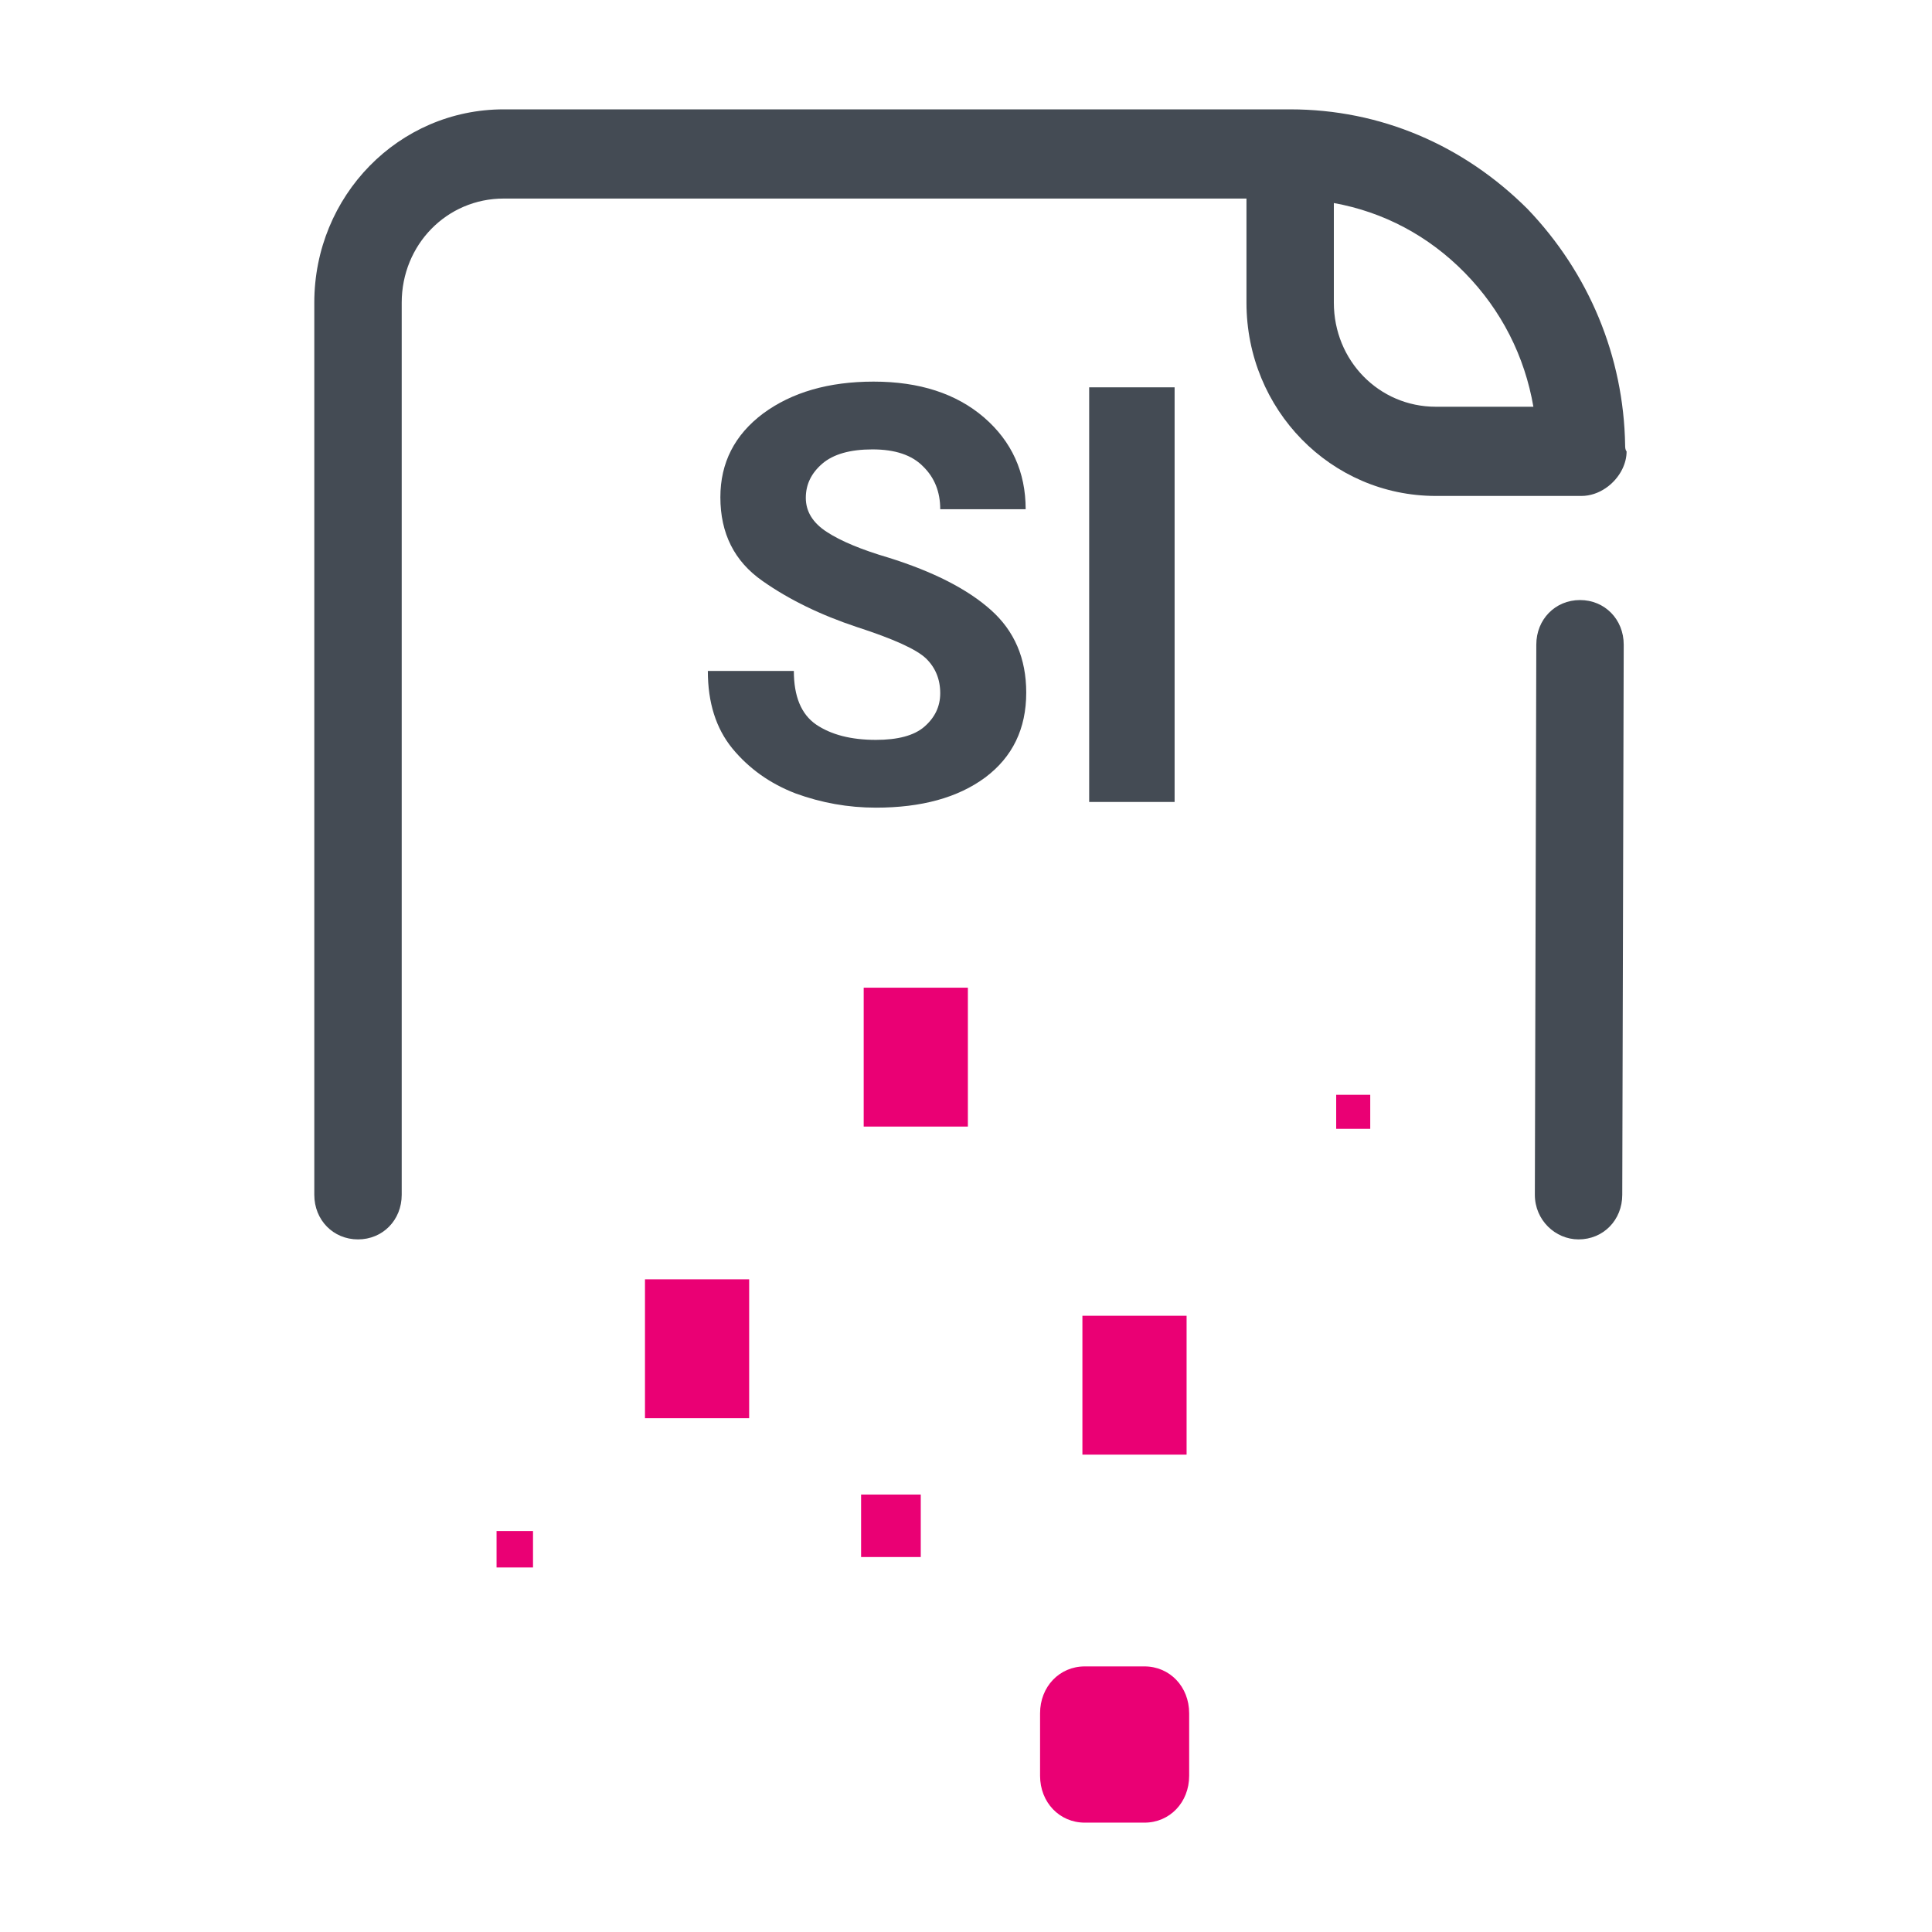
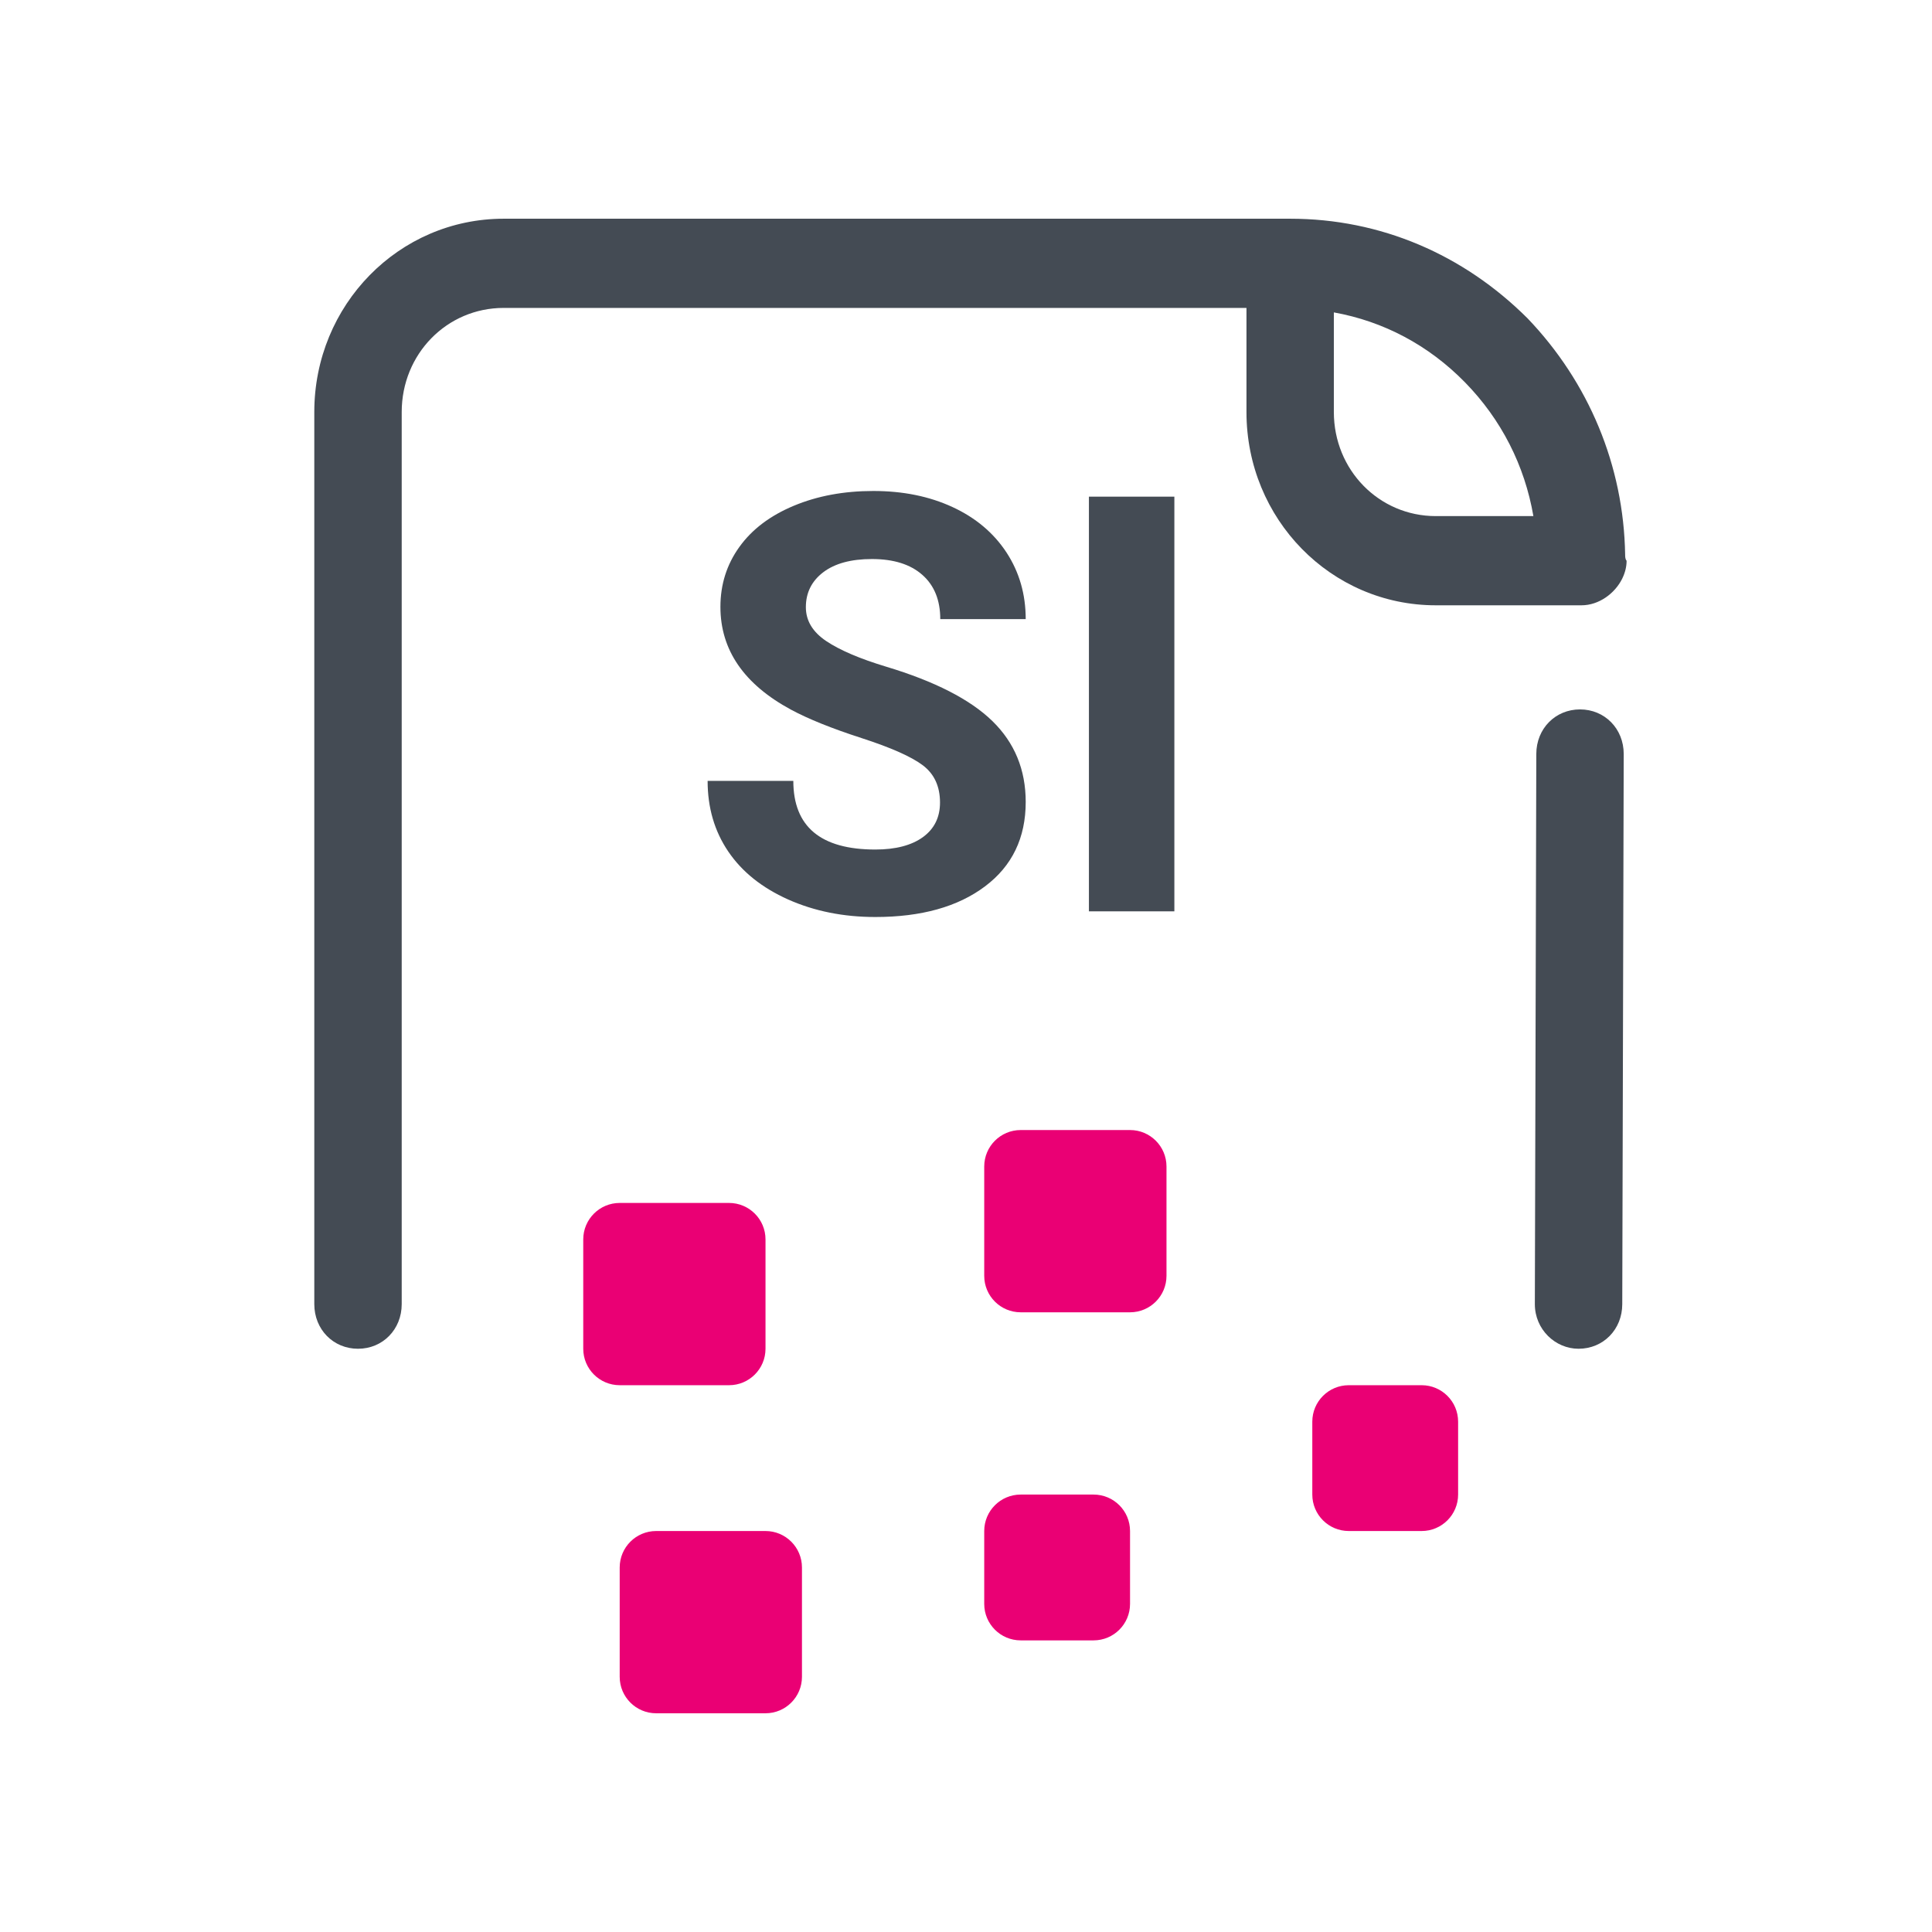
<svg xmlns="http://www.w3.org/2000/svg" width="53px" height="53px" viewBox="0 0 53 53" version="1.1">
  <g id="Icon-/-SI" stroke="none" stroke-width="1" fill="none" fill-rule="evenodd">
-     <g id="icon-si" transform="translate(8, 3)">
-       <polygon id="Path" fill="#EA0074" fill-rule="nonzero" points="5.622 39 6.622 39 6.622 40 5.622 40" />
-       <path d="M23.395,47 L21.759,47 C21.063,47 20.532,46.443 20.532,45.714 L20.532,44 C20.532,43.271 21.063,42.714 21.759,42.714 L23.395,42.714 C24.091,42.714 24.622,43.271 24.622,44 L24.622,45.714 C24.622,46.443 24.091,47 23.395,47 Z M15.622,38 L17.259,38 L17.259,39.714 L15.622,39.714 L15.622,38 Z" id="Shape" fill="#EA0074" fill-rule="nonzero" />
-       <g id="Group" transform="translate(28.62245, 27)" fill="#EA0074" fill-rule="nonzero">
-         <polygon id="Path" points="0.033 0.033 0.967 0.033 0.967 0.967 0.033 0.967" />
-       </g>
-       <g id="Group" transform="translate(9.622449, 32)" fill="#EA0074" fill-rule="nonzero">
-         <polygon id="Path" points="0.071 0.095 2.929 0.095 2.929 3.905 0.071 3.905" />
-       </g>
-       <g id="Group" transform="translate(21.62245, 33)" fill="#EA0074" fill-rule="nonzero">
-         <polygon id="Path" points="0.071 0.095 2.929 0.095 2.929 3.905 0.071 3.905" />
-       </g>
-       <g id="Group" transform="translate(15.62245, 24)" fill="#EA0074" fill-rule="nonzero">
-         <polygon id="Path" points="0.071 0.095 2.929 0.095 2.929 3.905 0.071 3.905" />
-       </g>
+     <g id="icon-si" transform="translate(8, 6)">
+       <path d="M13,36 C13.552,36 14,36.448 14,37 L14,40 C14,40.552 13.552,41 13,41 L10,41 C9.448,41 9,40.552 9,40 L9,37 C9,36.448 9.448,36 10,36 L13,36 Z M22,35 C22.552,35 23,35.448 23,36 L23,38 C23,38.552 22.552,39 22,39 L20,39 C19.448,39 19,38.552 19,38 L19,36 C19,35.448 19.448,35 20,35 L22,35 Z M31,32 C31.552,32 32,32.448 32,33 L32,35 C32,35.552 31.552,36 31,36 L29,36 C28.448,36 28,35.552 28,35 L28,33 C28,32.448 28.448,32 29,32 L31,32 Z M12,27 C12.552,27 13,27.448 13,28 L13,31 C13,31.552 12.552,32 12,32 L9,32 C8.448,32 8,31.552 8,31 L8,28 C8,27.448 8.448,27 9,27 L12,27 Z M23,25 C23.552,25 24,25.448 24,26 L24,29 C24,29.552 23.552,30 23,30 L20,30 C19.448,30 19,29.552 19,29 L19,26 C19,25.448 19.448,25 20,25 L23,25 Z" id="data" fill="#EA0074" />
      <path d="M35.304,31 C35.983,31 36.503,30.47 36.503,29.776 L36.543,14.684 C36.543,13.991 36.023,13.461 35.344,13.461 C35.344,13.461 35.344,13.461 35.344,13.461 C34.665,13.461 34.145,13.991 34.145,14.684 L34.105,29.776 C34.105,30.47 34.665,31 35.304,31 C35.304,31 35.304,31 35.304,31 Z M36.582,9.218 C36.543,6.771 35.584,4.487 33.905,2.733 C32.147,0.979 29.87,0 27.393,0 C27.393,0 27.393,0 27.393,0 C27.393,0 27.393,0 27.393,0 C27.393,0 27.393,0 27.393,0 L5.817,0 C2.94,0 0.622,2.366 0.622,5.303 L0.622,29.776 C0.622,30.47 1.142,31 1.821,31 C2.5,31 3.02,30.47 3.02,29.776 L3.02,5.303 C3.02,3.712 4.258,2.447 5.817,2.447 L26.194,2.447 L26.194,5.303 C26.194,8.239 28.511,10.605 31.388,10.605 L35.224,10.605 C35.264,10.605 35.304,10.605 35.384,10.605 C35.384,10.605 35.384,10.605 35.384,10.605 C35.863,10.605 36.303,10.279 36.503,9.871 C36.582,9.708 36.622,9.545 36.622,9.382 C36.582,9.341 36.582,9.259 36.582,9.218 Z M28.591,5.303 L28.591,2.57 C29.95,2.814 31.188,3.467 32.187,4.487 C33.186,5.507 33.826,6.771 34.065,8.158 L31.388,8.158 C29.83,8.158 28.591,6.893 28.591,5.303 Z" id="Shape" fill="#444B54" fill-rule="nonzero" />
-       <text id="SI" font-family="Roboto-Bold, Roboto" font-size="16" font-weight="bold" fill="#444B54">
-         <tspan x="10.872" y="19">SI</tspan>
-       </text>
+       <path d="M16.013,19.156 C17.273,19.156 18.276,18.876 19.021,18.316 C19.766,17.757 20.138,16.984 20.138,16 C20.138,15.115 19.833,14.375 19.224,13.781 C18.615,13.188 17.643,12.69 16.31,12.289 C15.586,12.07 15.038,11.836 14.665,11.586 C14.293,11.336 14.107,11.026 14.107,10.656 C14.107,10.26 14.266,9.941 14.583,9.699 C14.901,9.457 15.346,9.336 15.919,9.336 C16.513,9.336 16.974,9.48 17.302,9.77 C17.63,10.059 17.794,10.464 17.794,10.984 L17.794,10.984 L20.138,10.984 C20.138,10.302 19.962,9.693 19.611,9.156 C19.259,8.62 18.766,8.204 18.13,7.91 C17.495,7.616 16.771,7.469 15.958,7.469 C15.151,7.469 14.423,7.604 13.775,7.875 C13.126,8.146 12.629,8.522 12.283,9.004 C11.936,9.486 11.763,10.034 11.763,10.648 C11.763,11.831 12.409,12.771 13.701,13.469 C14.175,13.724 14.818,13.983 15.63,14.246 C16.443,14.509 17.005,14.759 17.318,14.996 C17.63,15.233 17.787,15.573 17.787,16.016 C17.787,16.422 17.63,16.738 17.318,16.965 C17.005,17.191 16.57,17.305 16.013,17.305 C14.513,17.305 13.763,16.677 13.763,15.422 L13.763,15.422 L11.412,15.422 C11.412,16.156 11.6,16.802 11.978,17.359 C12.356,17.917 12.904,18.355 13.622,18.676 C14.341,18.996 15.138,19.156 16.013,19.156 Z M24.216,19 L24.216,7.625 L21.872,7.625 L21.872,19 L24.216,19 Z" id="SI" fill="#444B54" fill-rule="nonzero" />
    </g>
  </g>
</svg>
